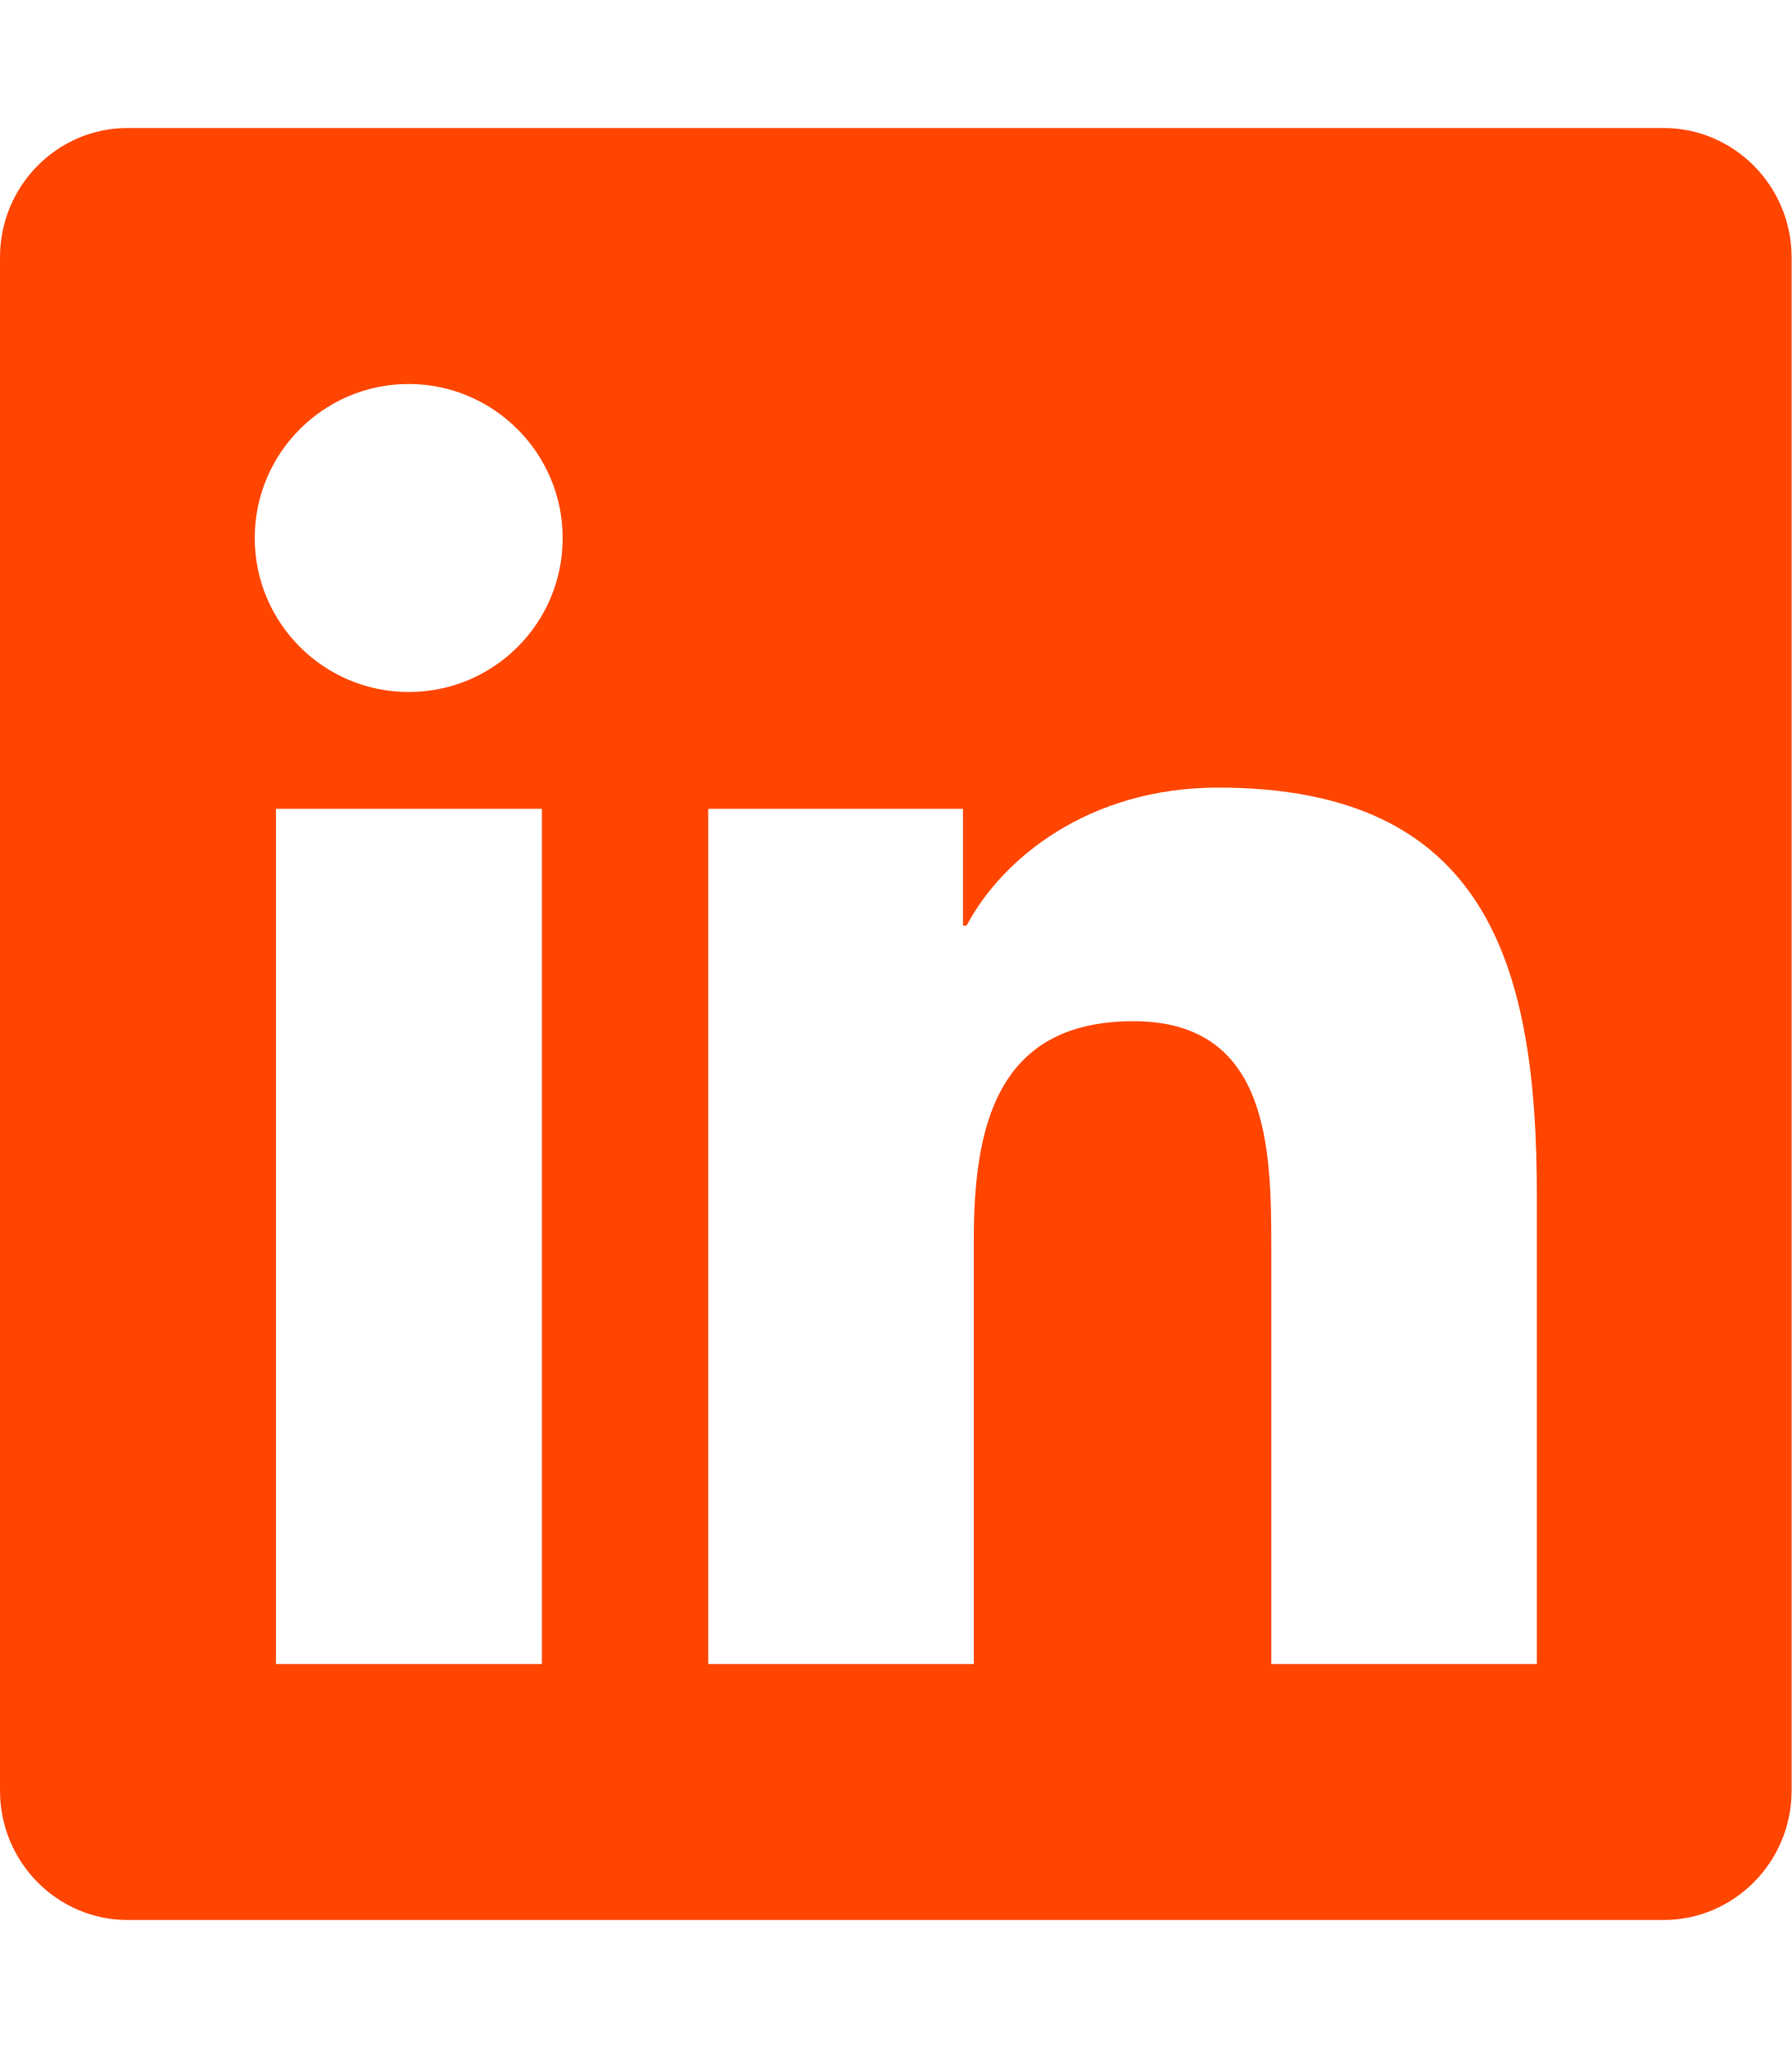
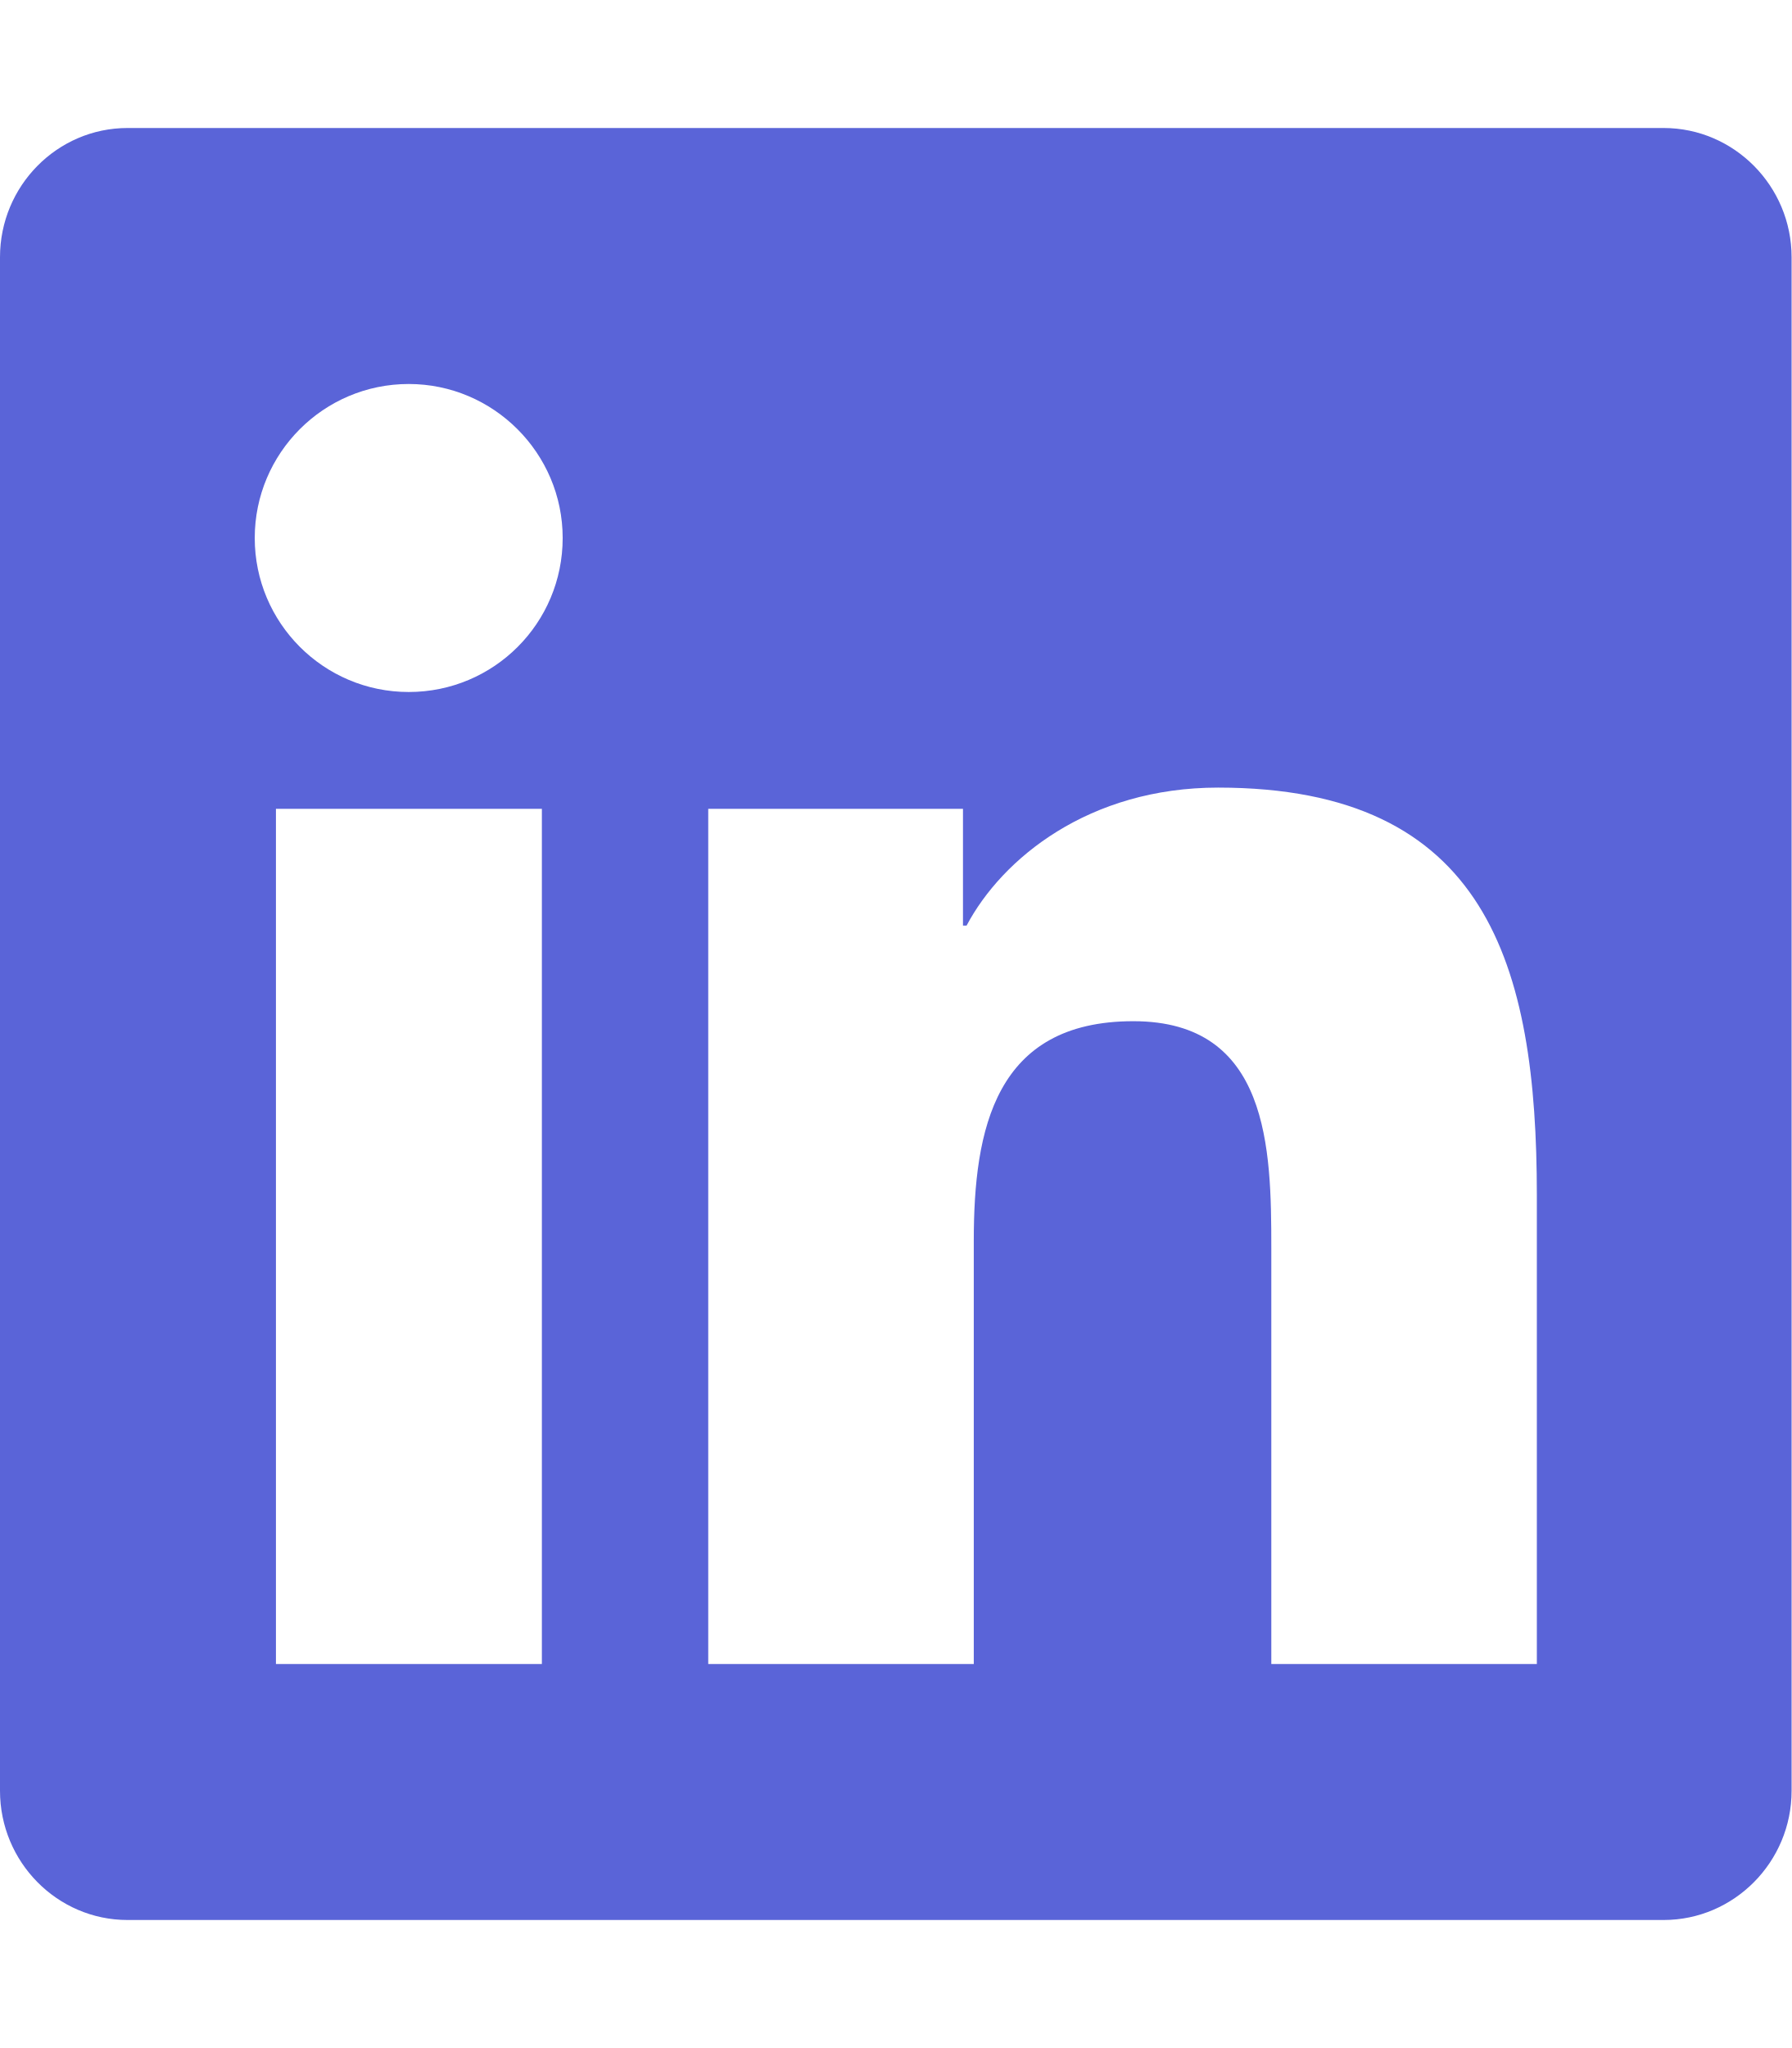
- <svg xmlns="http://www.w3.org/2000/svg" width="100%" height="100%" viewBox="0 0 448 512" version="1.1" xml:space="preserve" style="fill-rule:evenodd;clip-rule:evenodd;stroke-linejoin:round;stroke-miterlimit:1.414;">
-   <path d="M416,32l-384.1,0c-17.6,0 -31.9,14.5 -31.9,32.3l0,383.4c0,17.8 14.3,32.3 31.9,32.3l384.1,0c17.6,0 32,-14.5 32,-32.3l0,-383.4c0,-17.8 -14.4,-32.3 -32,-32.3Zm-280.6,384l-66.4,0l0,-213.8l66.5,0l0,213.8l-0.1,0Zm-33.2,-243c-21.3,0 -38.5,-17.3 -38.5,-38.5c0,-21.2 17.2,-38.5 38.5,-38.5c21.2,0 38.5,17.3 38.5,38.5c0,21.3 -17.2,38.5 -38.5,38.5Zm282.1,243l-66.4,0l0,-104c0,-24.8 -0.5,-56.7 -34.5,-56.7c-34.6,0 -39.9,27 -39.9,54.9l0,105.8l-66.4,0l0,-213.8l63.7,0l0,29.2l0.9,0c8.9,-16.8 30.6,-34.5 62.9,-34.5c67.2,0 79.7,44.3 79.7,101.9l0,117.2Z" style="fill:#ff4500;fill-rule:nonzero;" />
+ <svg xmlns="http://www.w3.org/2000/svg" width="100%" height="100%" viewBox="0 0 448 512" version="1.1" xml:space="preserve" style="fill-rule:evenodd;clip-rule:evenodd;stroke-linejoin:round;stroke-miterlimit:2;">
+   <path d="M416,32l-384.1,0c-17.6,0 -31.9,14.5 -31.9,32.3l0,383.4c0,17.8 14.3,32.3 31.9,32.3l384.1,0c17.6,0 32,-14.5 32,-32.3l0,-383.4c0,-17.8 -14.4,-32.3 -32,-32.3Zm-280.6,384l-66.4,0l0,-213.8l66.5,0l0,213.8l-0.1,0Zm-33.2,-243c-21.3,0 -38.5,-17.3 -38.5,-38.5c0,-21.2 17.2,-38.5 38.5,-38.5c21.2,0 38.5,17.3 38.5,38.5c0,21.3 -17.2,38.5 -38.5,38.5Zm282.1,243l-66.4,0l0,-104c0,-24.8 -0.5,-56.7 -34.5,-56.7c-34.6,0 -39.9,27 -39.9,54.9l0,105.8l-66.4,0l0,-213.8l63.7,0l0,29.2l0.9,0c8.9,-16.8 30.6,-34.5 62.9,-34.5c67.2,0 79.7,44.3 79.7,101.9l0,117.2Z" style="fill:#5a64d8;fill-rule:nonzero;" />
</svg>
